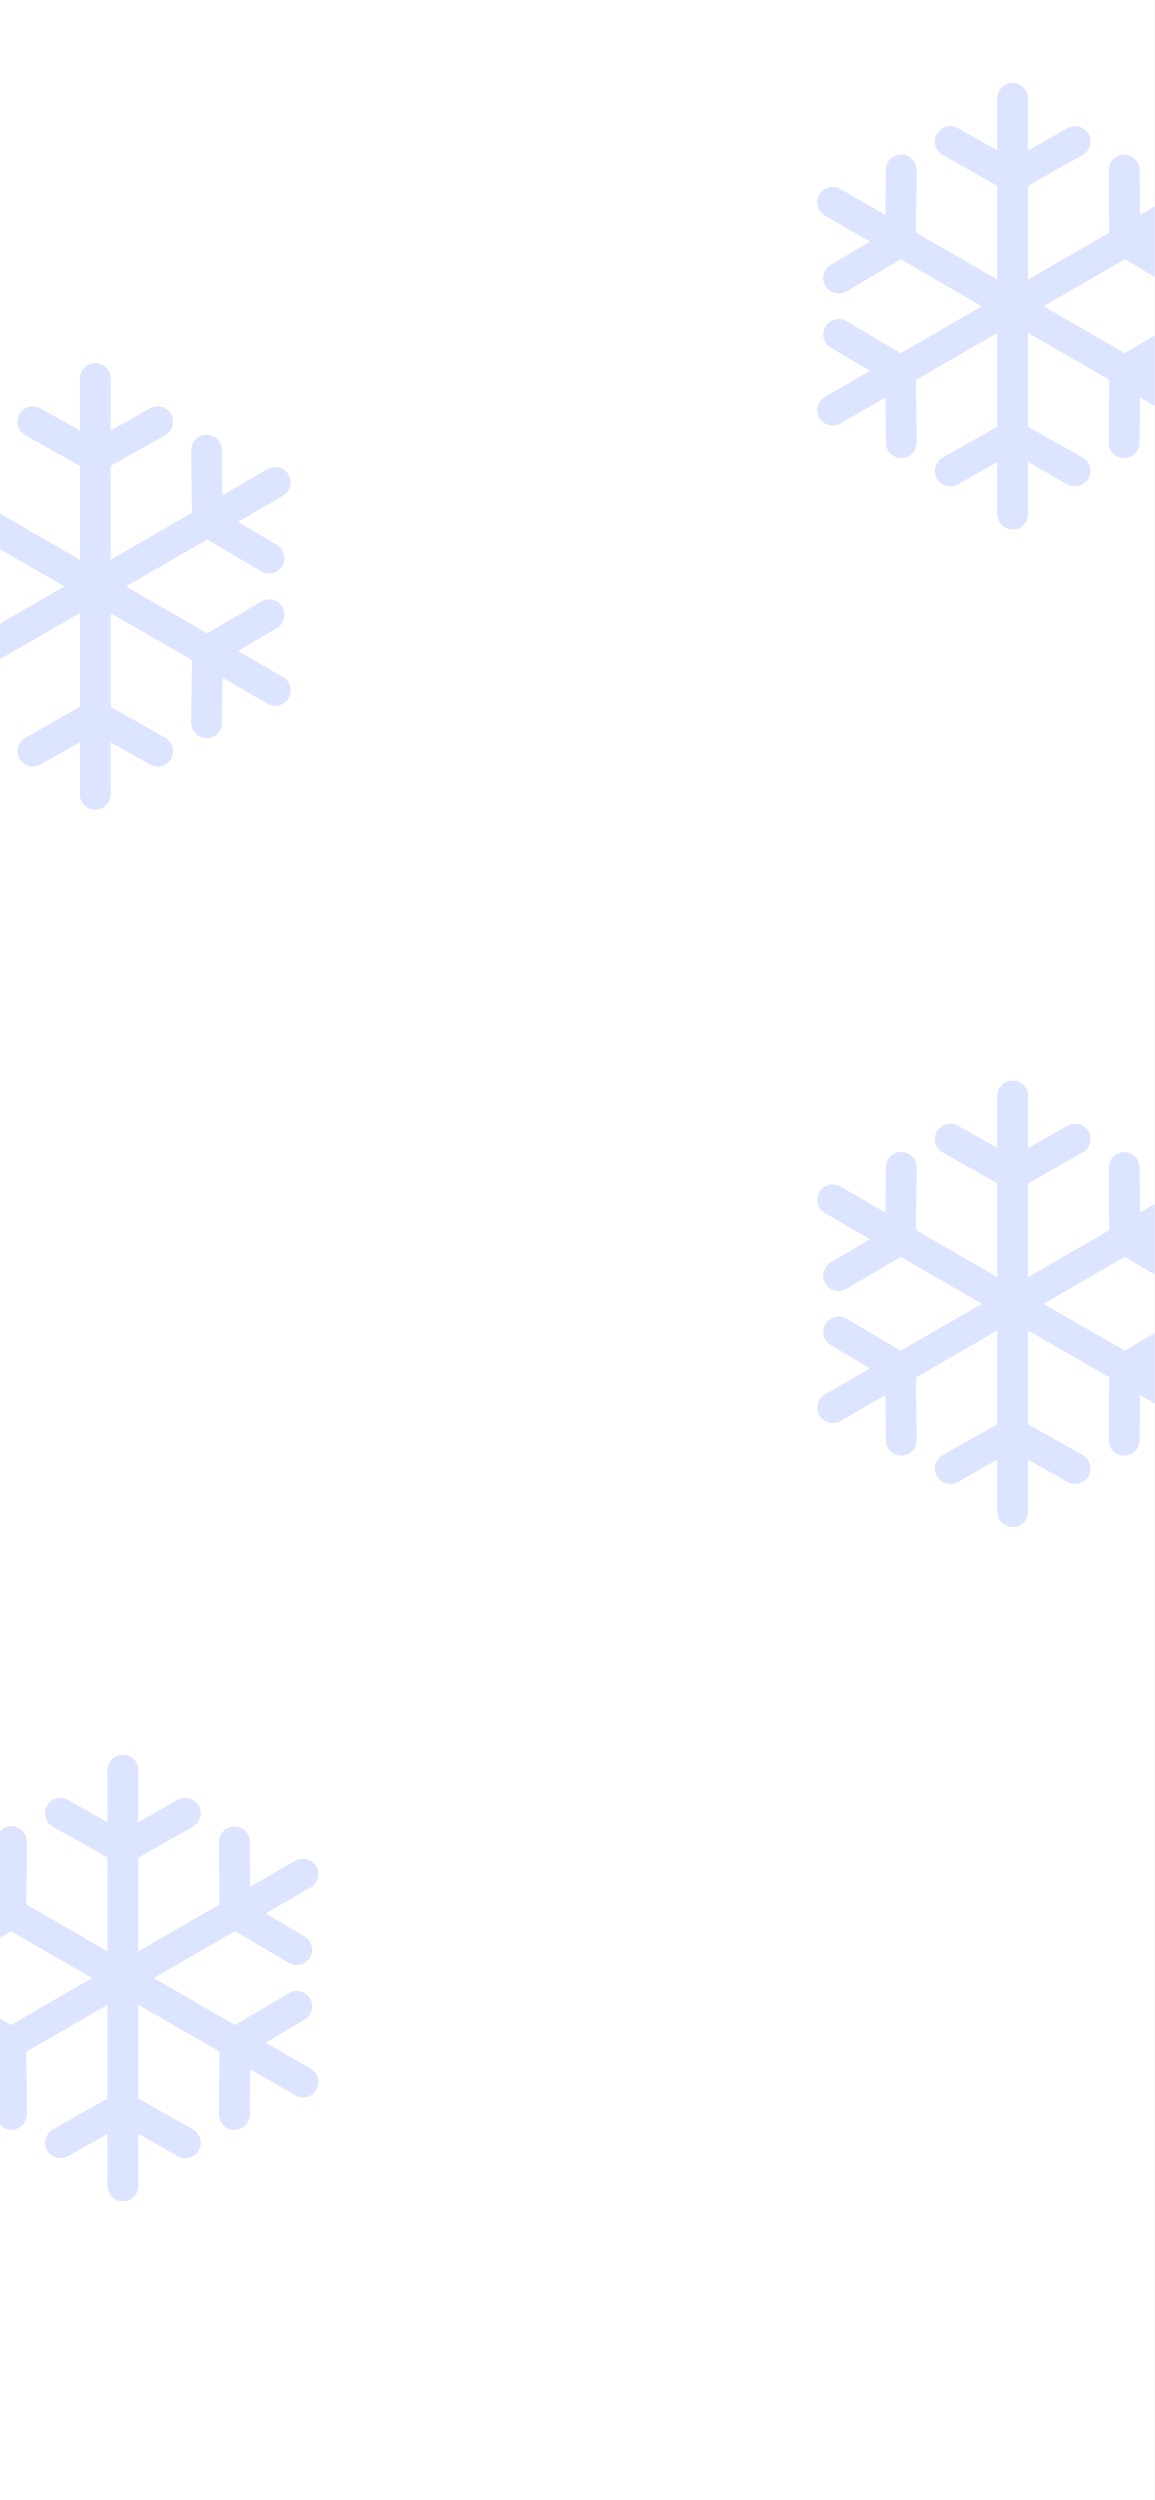
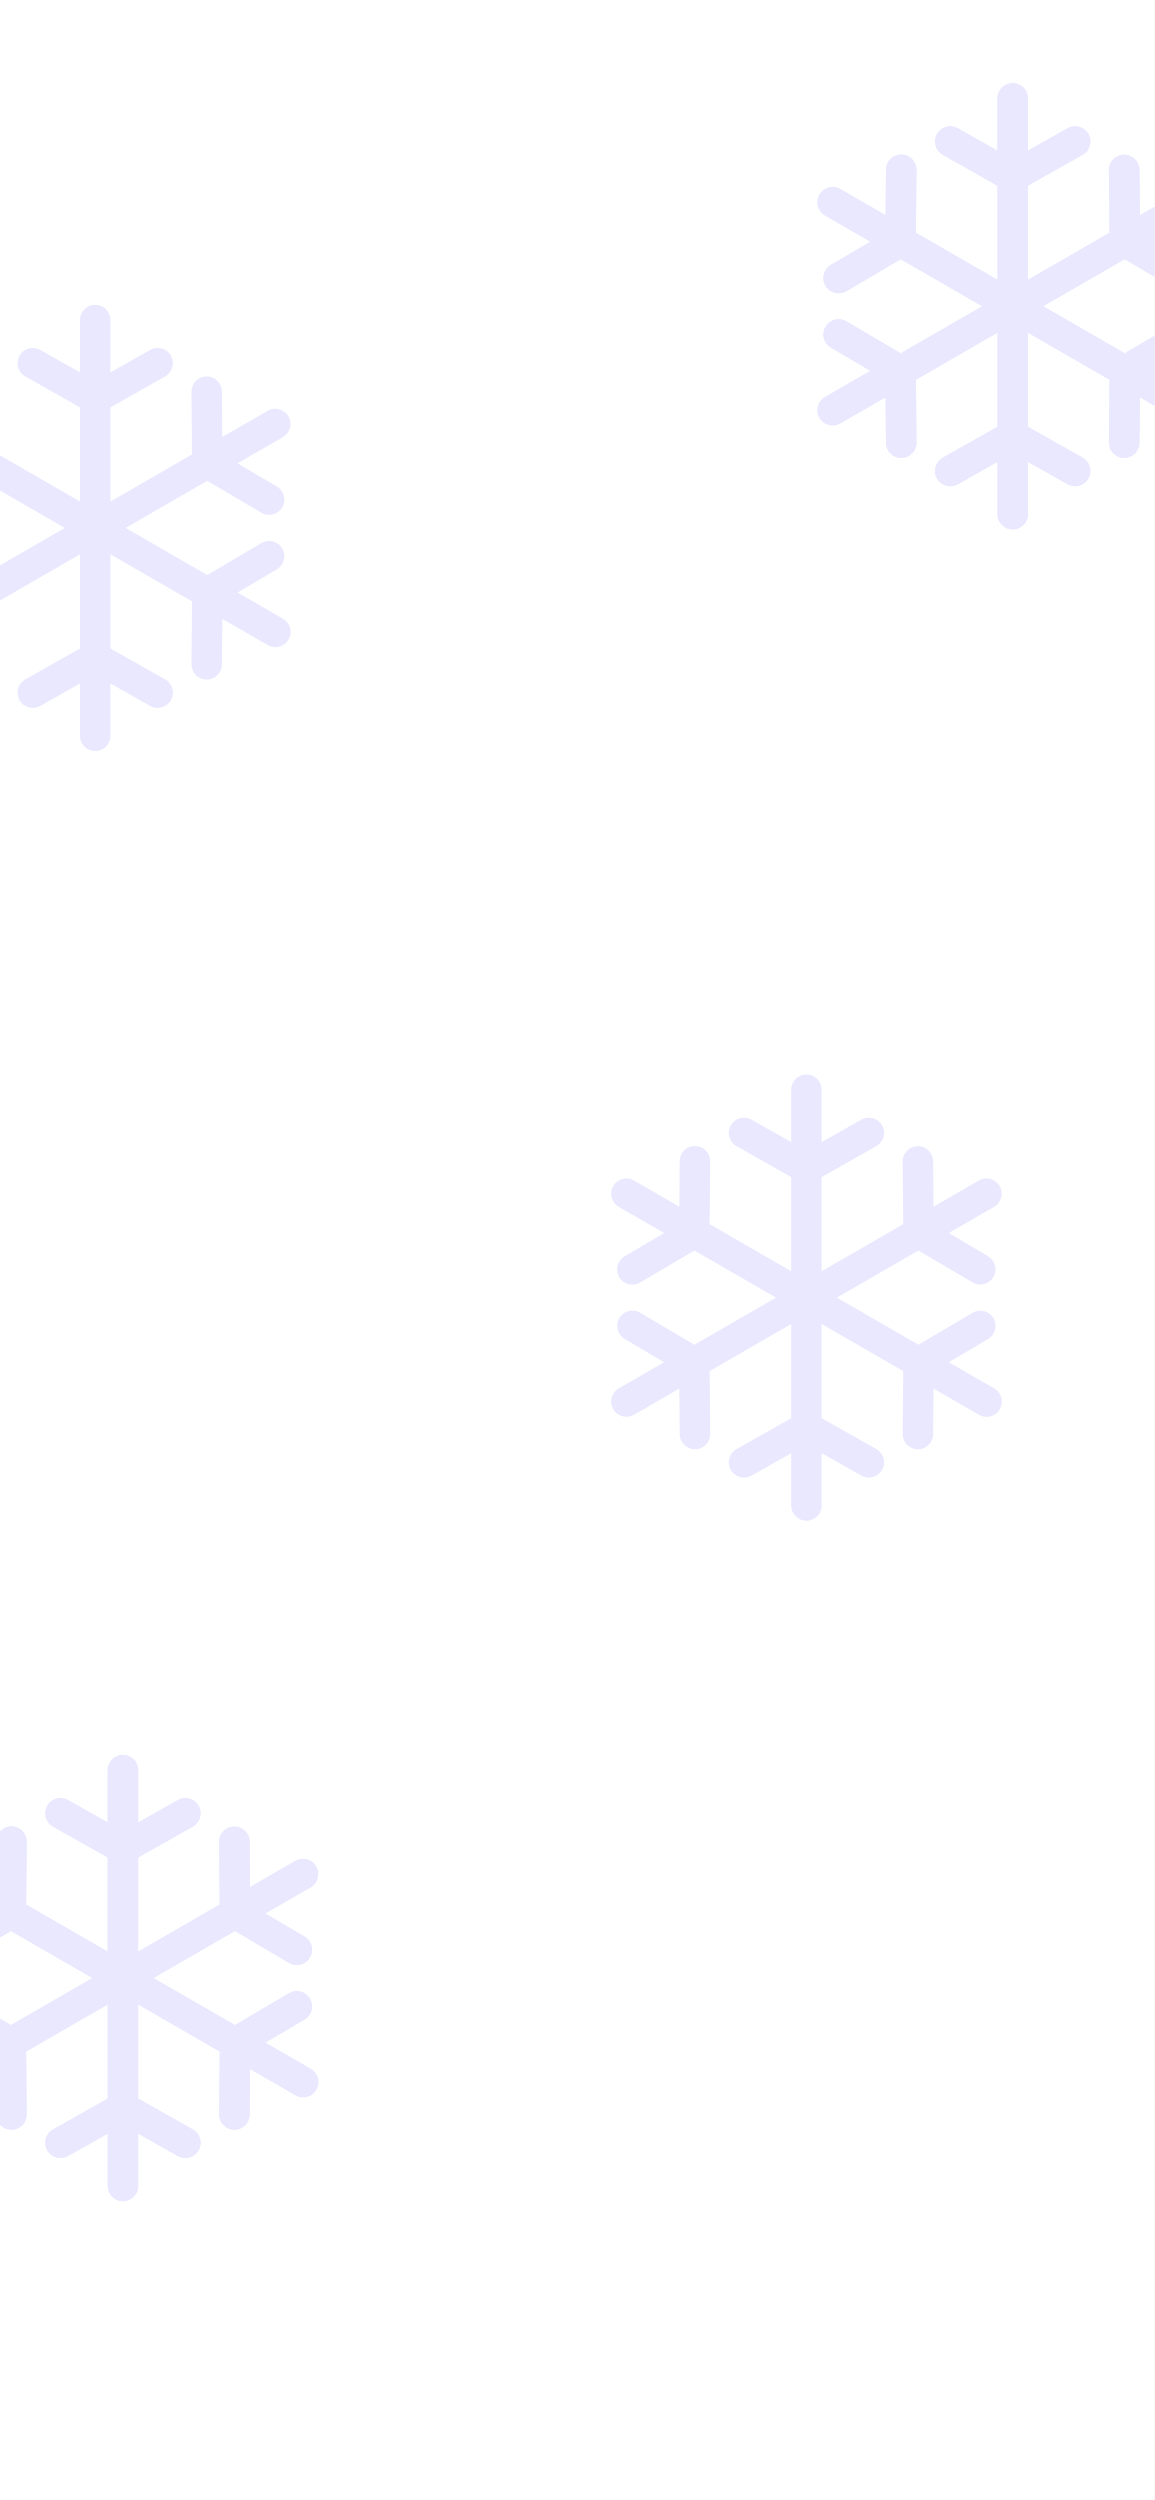
<svg xmlns="http://www.w3.org/2000/svg" width="375" height="812" viewBox="0 0 375 812">
  <defs>
    <clipPath id="clip-christmastencel_inverted">
      <rect width="375" height="812" />
    </clipPath>
  </defs>
  <g id="christmastencel_inverted" data-name="christmastencel inverted" clip-path="url(#clip-christmastencel_inverted)">
    <rect width="375" height="812" fill="#fff" />
-     <path id="snowflake" d="M138.092,101.949l-14.721-8.5,12.758-7.523a4.946,4.946,0,0,0-5.025-8.521L113.529,87.768l-26.5-15.3,26.492-15.3L131.1,67.535a4.946,4.946,0,0,0,5.023-8.523l-12.76-7.52,14.725-8.5a4.946,4.946,0,0,0-4.946-8.567l-14.721,8.5-.134-14.813a4.946,4.946,0,0,0-9.891.089l.184,20.4-26.5,15.3V33.31L99.851,23.27a4.946,4.946,0,1,0-4.868-8.612l-12.9,7.289v-17a4.946,4.946,0,0,0-9.892,0v17L59.3,14.659a4.946,4.946,0,0,0-4.868,8.612l17.764,10.04V63.9l-26.5-15.3.184-20.4a4.945,4.945,0,0,0-4.9-4.99h-.046a4.946,4.946,0,0,0-4.945,4.9l-.134,14.812-14.722-8.5a4.946,4.946,0,1,0-4.946,8.567l14.724,8.5L18.152,59.013a4.947,4.947,0,1,0,5.023,8.523L40.756,57.175l26.493,15.3-26.5,15.3L23.175,77.405a4.946,4.946,0,1,0-5.025,8.52l12.76,7.523-14.721,8.5a4.946,4.946,0,1,0,4.946,8.567l14.721-8.5.134,14.813a4.946,4.946,0,0,0,4.945,4.9h.046a4.945,4.945,0,0,0,4.9-4.99L45.7,96.334l26.5-15.3V111.63L54.43,121.669a4.946,4.946,0,1,0,4.868,8.612l12.9-7.289v17a4.946,4.946,0,0,0,9.892,0v-17l12.9,7.289a4.946,4.946,0,0,0,4.868-8.612L82.087,111.63V81.036l26.5,15.3-.189,20.4a4.945,4.945,0,0,0,4.9,4.992h.047a4.947,4.947,0,0,0,4.945-4.9l.137-14.815,14.723,8.5a4.946,4.946,0,1,0,4.945-8.567Z" transform="translate(251.785 27)" fill="#dce4ff" />
-     <path id="snowflake-2" data-name="snowflake" d="M138.092,101.949l-14.721-8.5,12.758-7.523a4.946,4.946,0,0,0-5.025-8.521L113.529,87.768l-26.5-15.3,26.492-15.3L131.1,67.535a4.946,4.946,0,0,0,5.023-8.523l-12.76-7.52,14.725-8.5a4.946,4.946,0,0,0-4.946-8.567l-14.721,8.5-.134-14.813a4.946,4.946,0,0,0-9.891.089l.184,20.4-26.5,15.3V33.31L99.851,23.27a4.946,4.946,0,1,0-4.868-8.612l-12.9,7.289v-17a4.946,4.946,0,0,0-9.892,0v17L59.3,14.659a4.946,4.946,0,0,0-4.868,8.612l17.764,10.04V63.9l-26.5-15.3.184-20.4a4.945,4.945,0,0,0-4.9-4.99h-.046a4.946,4.946,0,0,0-4.945,4.9l-.134,14.812-14.722-8.5a4.946,4.946,0,1,0-4.946,8.567l14.724,8.5L18.152,59.013a4.947,4.947,0,1,0,5.023,8.523L40.756,57.175l26.493,15.3-26.5,15.3L23.175,77.405a4.946,4.946,0,1,0-5.025,8.52l12.76,7.523-14.721,8.5a4.946,4.946,0,1,0,4.946,8.567l14.721-8.5.134,14.813a4.946,4.946,0,0,0,4.945,4.9h.046a4.945,4.945,0,0,0,4.9-4.99L45.7,96.334l26.5-15.3V111.63L54.43,121.669a4.946,4.946,0,1,0,4.868,8.612l12.9-7.289v17a4.946,4.946,0,0,0,9.892,0v-17l12.9,7.289a4.946,4.946,0,0,0,4.868-8.612L82.087,111.63V81.036l26.5,15.3-.189,20.4a4.945,4.945,0,0,0,4.9,4.992h.047a4.947,4.947,0,0,0,4.945-4.9l.137-14.815,14.723,8.5a4.946,4.946,0,1,0,4.945-8.567Z" transform="translate(-46.215 118)" fill="#dce4ff" />
-     <path id="snowflake-3" data-name="snowflake" d="M138.092,101.949l-14.721-8.5,12.758-7.523a4.946,4.946,0,0,0-5.025-8.521L113.529,87.768l-26.5-15.3,26.492-15.3L131.1,67.535a4.946,4.946,0,0,0,5.023-8.523l-12.76-7.52,14.725-8.5a4.946,4.946,0,0,0-4.946-8.567l-14.721,8.5-.134-14.813a4.946,4.946,0,0,0-9.891.089l.184,20.4-26.5,15.3V33.31L99.851,23.27a4.946,4.946,0,1,0-4.868-8.612l-12.9,7.289v-17a4.946,4.946,0,0,0-9.892,0v17L59.3,14.659a4.946,4.946,0,0,0-4.868,8.612l17.764,10.04V63.9l-26.5-15.3.184-20.4a4.945,4.945,0,0,0-4.9-4.99h-.046a4.946,4.946,0,0,0-4.945,4.9l-.134,14.812-14.722-8.5a4.946,4.946,0,1,0-4.946,8.567l14.724,8.5L18.152,59.013a4.947,4.947,0,1,0,5.023,8.523L40.756,57.175l26.493,15.3-26.5,15.3L23.175,77.405a4.946,4.946,0,1,0-5.025,8.52l12.76,7.523-14.721,8.5a4.946,4.946,0,1,0,4.946,8.567l14.721-8.5.134,14.813a4.946,4.946,0,0,0,4.945,4.9h.046a4.945,4.945,0,0,0,4.9-4.99L45.7,96.334l26.5-15.3V111.63L54.43,121.669a4.946,4.946,0,1,0,4.868,8.612l12.9-7.289v17a4.946,4.946,0,0,0,9.892,0v-17l12.9,7.289a4.946,4.946,0,0,0,4.868-8.612L82.087,111.63V81.036l26.5,15.3-.189,20.4a4.945,4.945,0,0,0,4.9,4.992h.047a4.947,4.947,0,0,0,4.945-4.9l.137-14.815,14.723,8.5a4.946,4.946,0,1,0,4.945-8.567Z" transform="translate(251.785 351)" fill="#dce4ff" />
-     <path id="snowflake-4" data-name="snowflake" d="M138.092,101.949l-14.721-8.5,12.758-7.523a4.946,4.946,0,0,0-5.025-8.521L113.529,87.768l-26.5-15.3,26.492-15.3L131.1,67.535a4.946,4.946,0,0,0,5.023-8.523l-12.76-7.52,14.725-8.5a4.946,4.946,0,0,0-4.946-8.567l-14.721,8.5-.134-14.813a4.946,4.946,0,0,0-9.891.089l.184,20.4-26.5,15.3V33.31L99.851,23.27a4.946,4.946,0,1,0-4.868-8.612l-12.9,7.289v-17a4.946,4.946,0,0,0-9.892,0v17L59.3,14.659a4.946,4.946,0,0,0-4.868,8.612l17.764,10.04V63.9l-26.5-15.3.184-20.4a4.945,4.945,0,0,0-4.9-4.99h-.046a4.946,4.946,0,0,0-4.945,4.9l-.134,14.812-14.722-8.5a4.946,4.946,0,1,0-4.946,8.567l14.724,8.5L18.152,59.013a4.947,4.947,0,1,0,5.023,8.523L40.756,57.175l26.493,15.3-26.5,15.3L23.175,77.405a4.946,4.946,0,1,0-5.025,8.52l12.76,7.523-14.721,8.5a4.946,4.946,0,1,0,4.946,8.567l14.721-8.5.134,14.813a4.946,4.946,0,0,0,4.945,4.9h.046a4.945,4.945,0,0,0,4.9-4.99L45.7,96.334l26.5-15.3V111.63L54.43,121.669a4.946,4.946,0,1,0,4.868,8.612l12.9-7.289v17a4.946,4.946,0,0,0,9.892,0v-17l12.9,7.289a4.946,4.946,0,0,0,4.868-8.612L82.087,111.63V81.036l26.5,15.3-.189,20.4a4.945,4.945,0,0,0,4.9,4.992h.047a4.947,4.947,0,0,0,4.945-4.9l.137-14.815,14.723,8.5a4.946,4.946,0,1,0,4.945-8.567Z" transform="translate(-37.215 570)" fill="#dce4ff" />
-     <path id="snowflake-5" data-name="snowflake" d="M138.092,101.949l-14.721-8.5,12.758-7.523a4.946,4.946,0,0,0-5.025-8.521L113.529,87.768l-26.5-15.3,26.492-15.3L131.1,67.535a4.946,4.946,0,0,0,5.023-8.523l-12.76-7.52,14.725-8.5a4.946,4.946,0,0,0-4.946-8.567l-14.721,8.5-.134-14.813a4.946,4.946,0,0,0-9.891.089l.184,20.4-26.5,15.3V33.31L99.851,23.27a4.946,4.946,0,1,0-4.868-8.612l-12.9,7.289v-17a4.946,4.946,0,0,0-9.892,0v17L59.3,14.659a4.946,4.946,0,0,0-4.868,8.612l17.764,10.04V63.9l-26.5-15.3.184-20.4a4.945,4.945,0,0,0-4.9-4.99h-.046a4.946,4.946,0,0,0-4.945,4.9l-.134,14.812-14.722-8.5a4.946,4.946,0,1,0-4.946,8.567l14.724,8.5L18.152,59.013a4.947,4.947,0,1,0,5.023,8.523L40.756,57.175l26.493,15.3-26.5,15.3L23.175,77.405a4.946,4.946,0,1,0-5.025,8.52l12.76,7.523-14.721,8.5a4.946,4.946,0,1,0,4.946,8.567l14.721-8.5.134,14.813a4.946,4.946,0,0,0,4.945,4.9h.046a4.945,4.945,0,0,0,4.9-4.99L45.7,96.334l26.5-15.3V111.63L54.43,121.669a4.946,4.946,0,1,0,4.868,8.612l12.9-7.289v17a4.946,4.946,0,0,0,9.892,0v-17l12.9,7.289a4.946,4.946,0,0,0,4.868-8.612L82.087,111.63V81.036l26.5,15.3-.189,20.4a4.945,4.945,0,0,0,4.9,4.992h.047a4.947,4.947,0,0,0,4.945-4.9l.137-14.815,14.723,8.5a4.946,4.946,0,1,0,4.945-8.567Z" transform="translate(251.785 27)" fill="#dce4ff" />
-     <path id="snowflake-6" data-name="snowflake" d="M138.092,101.949l-14.721-8.5,12.758-7.523a4.946,4.946,0,0,0-5.025-8.521L113.529,87.768l-26.5-15.3,26.492-15.3L131.1,67.535a4.946,4.946,0,0,0,5.023-8.523l-12.76-7.52,14.725-8.5a4.946,4.946,0,0,0-4.946-8.567l-14.721,8.5-.134-14.813a4.946,4.946,0,0,0-9.891.089l.184,20.4-26.5,15.3V33.31L99.851,23.27a4.946,4.946,0,1,0-4.868-8.612l-12.9,7.289v-17a4.946,4.946,0,0,0-9.892,0v17L59.3,14.659a4.946,4.946,0,0,0-4.868,8.612l17.764,10.04V63.9l-26.5-15.3.184-20.4a4.945,4.945,0,0,0-4.9-4.99h-.046a4.946,4.946,0,0,0-4.945,4.9l-.134,14.812-14.722-8.5a4.946,4.946,0,1,0-4.946,8.567l14.724,8.5L18.152,59.013a4.947,4.947,0,1,0,5.023,8.523L40.756,57.175l26.493,15.3-26.5,15.3L23.175,77.405a4.946,4.946,0,1,0-5.025,8.52l12.76,7.523-14.721,8.5a4.946,4.946,0,1,0,4.946,8.567l14.721-8.5.134,14.813a4.946,4.946,0,0,0,4.945,4.9h.046a4.945,4.945,0,0,0,4.9-4.99L45.7,96.334l26.5-15.3V111.63L54.43,121.669a4.946,4.946,0,1,0,4.868,8.612l12.9-7.289v17a4.946,4.946,0,0,0,9.892,0v-17l12.9,7.289a4.946,4.946,0,0,0,4.868-8.612L82.087,111.63V81.036l26.5,15.3-.189,20.4a4.945,4.945,0,0,0,4.9,4.992h.047a4.947,4.947,0,0,0,4.945-4.9l.137-14.815,14.723,8.5a4.946,4.946,0,1,0,4.945-8.567Z" transform="translate(-46.215 118)" fill="#dce4ff" />
-     <path id="snowflake-7" data-name="snowflake" d="M138.092,101.949l-14.721-8.5,12.758-7.523a4.946,4.946,0,0,0-5.025-8.521L113.529,87.768l-26.5-15.3,26.492-15.3L131.1,67.535a4.946,4.946,0,0,0,5.023-8.523l-12.76-7.52,14.725-8.5a4.946,4.946,0,0,0-4.946-8.567l-14.721,8.5-.134-14.813a4.946,4.946,0,0,0-9.891.089l.184,20.4-26.5,15.3V33.31L99.851,23.27a4.946,4.946,0,1,0-4.868-8.612l-12.9,7.289v-17a4.946,4.946,0,0,0-9.892,0v17L59.3,14.659a4.946,4.946,0,0,0-4.868,8.612l17.764,10.04V63.9l-26.5-15.3.184-20.4a4.945,4.945,0,0,0-4.9-4.99h-.046a4.946,4.946,0,0,0-4.945,4.9l-.134,14.812-14.722-8.5a4.946,4.946,0,1,0-4.946,8.567l14.724,8.5L18.152,59.013a4.947,4.947,0,1,0,5.023,8.523L40.756,57.175l26.493,15.3-26.5,15.3L23.175,77.405a4.946,4.946,0,1,0-5.025,8.52l12.76,7.523-14.721,8.5a4.946,4.946,0,1,0,4.946,8.567l14.721-8.5.134,14.813a4.946,4.946,0,0,0,4.945,4.9h.046a4.945,4.945,0,0,0,4.9-4.99L45.7,96.334l26.5-15.3V111.63L54.43,121.669a4.946,4.946,0,1,0,4.868,8.612l12.9-7.289v17a4.946,4.946,0,0,0,9.892,0v-17l12.9,7.289a4.946,4.946,0,0,0,4.868-8.612L82.087,111.63V81.036l26.5,15.3-.189,20.4a4.945,4.945,0,0,0,4.9,4.992h.047a4.947,4.947,0,0,0,4.945-4.9l.137-14.815,14.723,8.5a4.946,4.946,0,1,0,4.945-8.567Z" transform="translate(251.785 351)" fill="#dce4ff" />
-     <path id="snowflake-8" data-name="snowflake" d="M138.092,101.949l-14.721-8.5,12.758-7.523a4.946,4.946,0,0,0-5.025-8.521L113.529,87.768l-26.5-15.3,26.492-15.3L131.1,67.535a4.946,4.946,0,0,0,5.023-8.523l-12.76-7.52,14.725-8.5a4.946,4.946,0,0,0-4.946-8.567l-14.721,8.5-.134-14.813a4.946,4.946,0,0,0-9.891.089l.184,20.4-26.5,15.3V33.31L99.851,23.27a4.946,4.946,0,1,0-4.868-8.612l-12.9,7.289v-17a4.946,4.946,0,0,0-9.892,0v17L59.3,14.659a4.946,4.946,0,0,0-4.868,8.612l17.764,10.04V63.9l-26.5-15.3.184-20.4a4.945,4.945,0,0,0-4.9-4.99h-.046a4.946,4.946,0,0,0-4.945,4.9l-.134,14.812-14.722-8.5a4.946,4.946,0,1,0-4.946,8.567l14.724,8.5L18.152,59.013a4.947,4.947,0,1,0,5.023,8.523L40.756,57.175l26.493,15.3-26.5,15.3L23.175,77.405a4.946,4.946,0,1,0-5.025,8.52l12.76,7.523-14.721,8.5a4.946,4.946,0,1,0,4.946,8.567l14.721-8.5.134,14.813a4.946,4.946,0,0,0,4.945,4.9h.046a4.945,4.945,0,0,0,4.9-4.99L45.7,96.334l26.5-15.3V111.63L54.43,121.669a4.946,4.946,0,1,0,4.868,8.612l12.9-7.289v17a4.946,4.946,0,0,0,9.892,0v-17l12.9,7.289a4.946,4.946,0,0,0,4.868-8.612L82.087,111.63V81.036l26.5,15.3-.189,20.4a4.945,4.945,0,0,0,4.9,4.992h.047a4.947,4.947,0,0,0,4.945-4.9l.137-14.815,14.723,8.5a4.946,4.946,0,1,0,4.945-8.567Z" transform="translate(-37.215 570)" fill="#dce4ff" />
+     <path id="snowflake" d="M138.092,101.949l-14.721-8.5,12.758-7.523a4.946,4.946,0,0,0-5.025-8.521L113.529,87.768l-26.5-15.3,26.492-15.3L131.1,67.535a4.946,4.946,0,0,0,5.023-8.523l-12.76-7.52,14.725-8.5a4.946,4.946,0,0,0-4.946-8.567l-14.721,8.5-.134-14.813a4.946,4.946,0,0,0-9.891.089l.184,20.4-26.5,15.3V33.31L99.851,23.27a4.946,4.946,0,1,0-4.868-8.612l-12.9,7.289v-17a4.946,4.946,0,0,0-9.892,0v17L59.3,14.659a4.946,4.946,0,0,0-4.868,8.612l17.764,10.04V63.9l-26.5-15.3.184-20.4a4.945,4.945,0,0,0-4.9-4.99h-.046a4.946,4.946,0,0,0-4.945,4.9l-.134,14.812-14.722-8.5a4.946,4.946,0,1,0-4.946,8.567l14.724,8.5L18.152,59.013a4.947,4.947,0,1,0,5.023,8.523L40.756,57.175l26.493,15.3-26.5,15.3L23.175,77.405a4.946,4.946,0,1,0-5.025,8.52l12.76,7.523-14.721,8.5a4.946,4.946,0,1,0,4.946,8.567l14.721-8.5.134,14.813a4.946,4.946,0,0,0,4.945,4.9h.046a4.945,4.945,0,0,0,4.9-4.99L45.7,96.334l26.5-15.3V111.63L54.43,121.669a4.946,4.946,0,1,0,4.868,8.612l12.9-7.289v17a4.946,4.946,0,0,0,9.892,0v-17l12.9,7.289a4.946,4.946,0,0,0,4.868-8.612L82.087,111.63V81.036l26.5,15.3-.189,20.4a4.945,4.945,0,0,0,4.9,4.992h.047a4.947,4.947,0,0,0,4.945-4.9l.137-14.815,14.723,8.5a4.946,4.946,0,1,0,4.945-8.567Z" transform="translate(251.785 27)" fill="#e9e8ff" />
+     <path id="snowflake-2" data-name="snowflake" d="M138.092,101.949l-14.721-8.5,12.758-7.523a4.946,4.946,0,0,0-5.025-8.521L113.529,87.768l-26.5-15.3,26.492-15.3L131.1,67.535a4.946,4.946,0,0,0,5.023-8.523l-12.76-7.52,14.725-8.5a4.946,4.946,0,0,0-4.946-8.567l-14.721,8.5-.134-14.813a4.946,4.946,0,0,0-9.891.089l.184,20.4-26.5,15.3V33.31L99.851,23.27a4.946,4.946,0,1,0-4.868-8.612l-12.9,7.289v-17a4.946,4.946,0,0,0-9.892,0v17L59.3,14.659a4.946,4.946,0,0,0-4.868,8.612l17.764,10.04V63.9l-26.5-15.3.184-20.4a4.945,4.945,0,0,0-4.9-4.99h-.046a4.946,4.946,0,0,0-4.945,4.9l-.134,14.812-14.722-8.5a4.946,4.946,0,1,0-4.946,8.567l14.724,8.5L18.152,59.013a4.947,4.947,0,1,0,5.023,8.523L40.756,57.175l26.493,15.3-26.5,15.3L23.175,77.405a4.946,4.946,0,1,0-5.025,8.52l12.76,7.523-14.721,8.5a4.946,4.946,0,1,0,4.946,8.567l14.721-8.5.134,14.813a4.946,4.946,0,0,0,4.945,4.9h.046a4.945,4.945,0,0,0,4.9-4.99L45.7,96.334l26.5-15.3V111.63L54.43,121.669a4.946,4.946,0,1,0,4.868,8.612l12.9-7.289v17a4.946,4.946,0,0,0,9.892,0v-17l12.9,7.289a4.946,4.946,0,0,0,4.868-8.612L82.087,111.63V81.036l26.5,15.3-.189,20.4a4.945,4.945,0,0,0,4.9,4.992h.047a4.947,4.947,0,0,0,4.945-4.9l.137-14.815,14.723,8.5a4.946,4.946,0,1,0,4.945-8.567Z" transform="translate(-37.215 570)" fill="#e9e8ff" />
+     <path id="snowflake-3" data-name="snowflake" d="M138.092,101.949l-14.721-8.5,12.758-7.523a4.946,4.946,0,0,0-5.025-8.521L113.529,87.768l-26.5-15.3,26.492-15.3L131.1,67.535a4.946,4.946,0,0,0,5.023-8.523l-12.76-7.52,14.725-8.5a4.946,4.946,0,0,0-4.946-8.567l-14.721,8.5-.134-14.813a4.946,4.946,0,0,0-9.891.089l.184,20.4-26.5,15.3V33.31L99.851,23.27a4.946,4.946,0,1,0-4.868-8.612l-12.9,7.289v-17a4.946,4.946,0,0,0-9.892,0v17L59.3,14.659a4.946,4.946,0,0,0-4.868,8.612l17.764,10.04V63.9l-26.5-15.3.184-20.4a4.945,4.945,0,0,0-4.9-4.99h-.046a4.946,4.946,0,0,0-4.945,4.9l-.134,14.812-14.722-8.5a4.946,4.946,0,1,0-4.946,8.567l14.724,8.5L18.152,59.013a4.947,4.947,0,1,0,5.023,8.523L40.756,57.175l26.493,15.3-26.5,15.3L23.175,77.405a4.946,4.946,0,1,0-5.025,8.52l12.76,7.523-14.721,8.5a4.946,4.946,0,1,0,4.946,8.567l14.721-8.5.134,14.813a4.946,4.946,0,0,0,4.945,4.9h.046a4.945,4.945,0,0,0,4.9-4.99L45.7,96.334l26.5-15.3V111.63L54.43,121.669a4.946,4.946,0,1,0,4.868,8.612l12.9-7.289v17a4.946,4.946,0,0,0,9.892,0v-17l12.9,7.289a4.946,4.946,0,0,0,4.868-8.612L82.087,111.63V81.036l26.5,15.3-.189,20.4a4.945,4.945,0,0,0,4.9,4.992h.047a4.947,4.947,0,0,0,4.945-4.9l.137-14.815,14.723,8.5a4.946,4.946,0,1,0,4.945-8.567Z" transform="translate(251.785 27)" fill="#e9e8ff" />
+     <path id="snowflake-4" data-name="snowflake" d="M138.092,101.949l-14.721-8.5,12.758-7.523a4.946,4.946,0,0,0-5.025-8.521L113.529,87.768l-26.5-15.3,26.492-15.3L131.1,67.535a4.946,4.946,0,0,0,5.023-8.523l-12.76-7.52,14.725-8.5a4.946,4.946,0,0,0-4.946-8.567l-14.721,8.5-.134-14.813a4.946,4.946,0,0,0-9.891.089l.184,20.4-26.5,15.3V33.31L99.851,23.27a4.946,4.946,0,1,0-4.868-8.612l-12.9,7.289v-17a4.946,4.946,0,0,0-9.892,0v17L59.3,14.659a4.946,4.946,0,0,0-4.868,8.612l17.764,10.04V63.9l-26.5-15.3.184-20.4a4.945,4.945,0,0,0-4.9-4.99h-.046a4.946,4.946,0,0,0-4.945,4.9l-.134,14.812-14.722-8.5a4.946,4.946,0,1,0-4.946,8.567l14.724,8.5L18.152,59.013a4.947,4.947,0,1,0,5.023,8.523L40.756,57.175l26.493,15.3-26.5,15.3L23.175,77.405a4.946,4.946,0,1,0-5.025,8.52l12.76,7.523-14.721,8.5a4.946,4.946,0,1,0,4.946,8.567l14.721-8.5.134,14.813a4.946,4.946,0,0,0,4.945,4.9h.046a4.945,4.945,0,0,0,4.9-4.99L45.7,96.334l26.5-15.3V111.63L54.43,121.669a4.946,4.946,0,1,0,4.868,8.612l12.9-7.289v17a4.946,4.946,0,0,0,9.892,0v-17l12.9,7.289a4.946,4.946,0,0,0,4.868-8.612L82.087,111.63V81.036l26.5,15.3-.189,20.4a4.945,4.945,0,0,0,4.9,4.992h.047a4.947,4.947,0,0,0,4.945-4.9l.137-14.815,14.723,8.5a4.946,4.946,0,1,0,4.945-8.567Z" transform="translate(-46.215 99)" fill="#e9e8ff" />
+     <path id="snowflake-5" data-name="snowflake" d="M138.092,101.949l-14.721-8.5,12.758-7.523a4.946,4.946,0,0,0-5.025-8.521L113.529,87.768l-26.5-15.3,26.492-15.3L131.1,67.535a4.946,4.946,0,0,0,5.023-8.523l-12.76-7.52,14.725-8.5a4.946,4.946,0,0,0-4.946-8.567l-14.721,8.5-.134-14.813a4.946,4.946,0,0,0-9.891.089l.184,20.4-26.5,15.3V33.31L99.851,23.27a4.946,4.946,0,1,0-4.868-8.612l-12.9,7.289v-17a4.946,4.946,0,0,0-9.892,0v17L59.3,14.659a4.946,4.946,0,0,0-4.868,8.612l17.764,10.04V63.9l-26.5-15.3.184-20.4a4.945,4.945,0,0,0-4.9-4.99h-.046a4.946,4.946,0,0,0-4.945,4.9l-.134,14.812-14.722-8.5a4.946,4.946,0,1,0-4.946,8.567l14.724,8.5L18.152,59.013a4.947,4.947,0,1,0,5.023,8.523L40.756,57.175l26.493,15.3-26.5,15.3L23.175,77.405a4.946,4.946,0,1,0-5.025,8.52l12.76,7.523-14.721,8.5a4.946,4.946,0,1,0,4.946,8.567l14.721-8.5.134,14.813a4.946,4.946,0,0,0,4.945,4.9h.046a4.945,4.945,0,0,0,4.9-4.99L45.7,96.334l26.5-15.3V111.63L54.43,121.669a4.946,4.946,0,1,0,4.868,8.612l12.9-7.289v17a4.946,4.946,0,0,0,9.892,0v-17l12.9,7.289a4.946,4.946,0,0,0,4.868-8.612L82.087,111.63V81.036l26.5,15.3-.189,20.4a4.945,4.945,0,0,0,4.9,4.992h.047a4.947,4.947,0,0,0,4.945-4.9l.137-14.815,14.723,8.5a4.946,4.946,0,1,0,4.945-8.567Z" transform="translate(184.785 349)" fill="#e9e8ff" />
+     <path id="snowflake-6" data-name="snowflake" d="M138.092,101.949l-14.721-8.5,12.758-7.523a4.946,4.946,0,0,0-5.025-8.521L113.529,87.768l-26.5-15.3,26.492-15.3L131.1,67.535a4.946,4.946,0,0,0,5.023-8.523l-12.76-7.52,14.725-8.5a4.946,4.946,0,0,0-4.946-8.567l-14.721,8.5-.134-14.813a4.946,4.946,0,0,0-9.891.089l.184,20.4-26.5,15.3V33.31L99.851,23.27a4.946,4.946,0,1,0-4.868-8.612l-12.9,7.289v-17a4.946,4.946,0,0,0-9.892,0v17L59.3,14.659a4.946,4.946,0,0,0-4.868,8.612l17.764,10.04V63.9l-26.5-15.3.184-20.4a4.945,4.945,0,0,0-4.9-4.99h-.046a4.946,4.946,0,0,0-4.945,4.9l-.134,14.812-14.722-8.5a4.946,4.946,0,1,0-4.946,8.567l14.724,8.5L18.152,59.013a4.947,4.947,0,1,0,5.023,8.523L40.756,57.175l26.493,15.3-26.5,15.3L23.175,77.405a4.946,4.946,0,1,0-5.025,8.52l12.76,7.523-14.721,8.5a4.946,4.946,0,1,0,4.946,8.567l14.721-8.5.134,14.813a4.946,4.946,0,0,0,4.945,4.9h.046a4.945,4.945,0,0,0,4.9-4.99L45.7,96.334l26.5-15.3V111.63L54.43,121.669a4.946,4.946,0,1,0,4.868,8.612l12.9-7.289v17a4.946,4.946,0,0,0,9.892,0v-17l12.9,7.289a4.946,4.946,0,0,0,4.868-8.612L82.087,111.63V81.036l26.5,15.3-.189,20.4a4.945,4.945,0,0,0,4.9,4.992h.047a4.947,4.947,0,0,0,4.945-4.9l.137-14.815,14.723,8.5a4.946,4.946,0,1,0,4.945-8.567Z" transform="translate(-37.215 570)" fill="#e9e8ff" />
  </g>
</svg>
